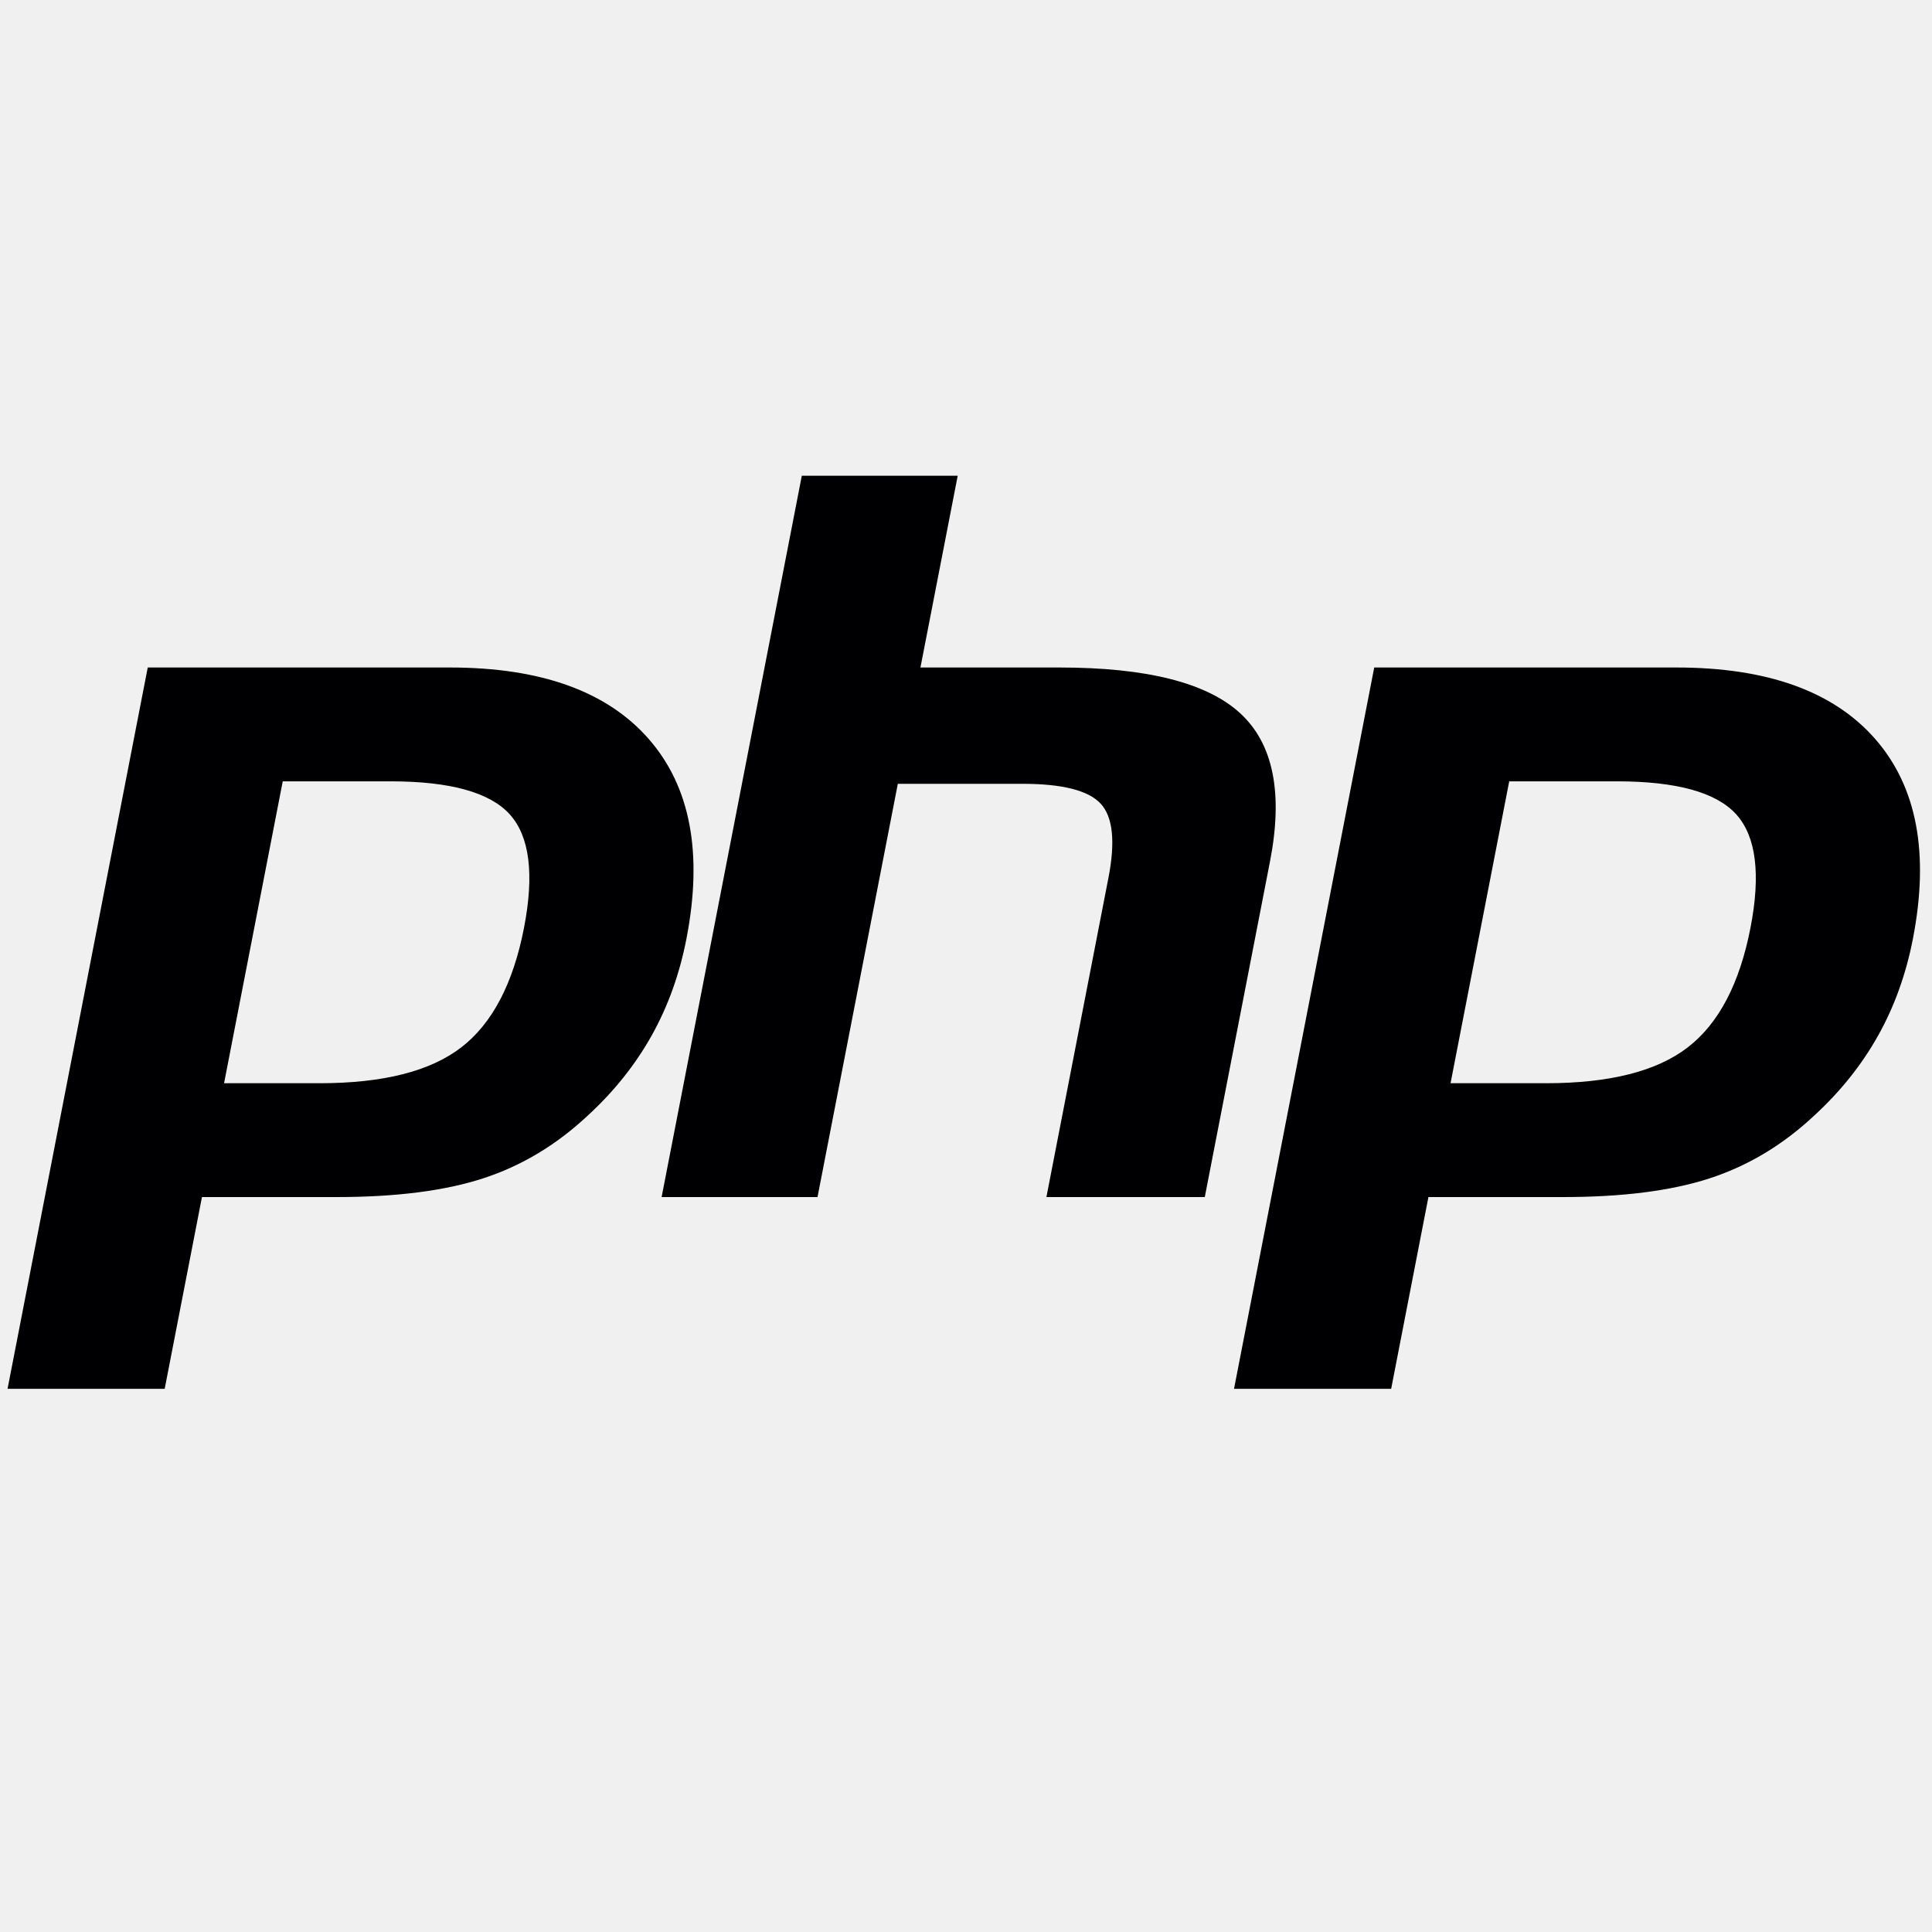
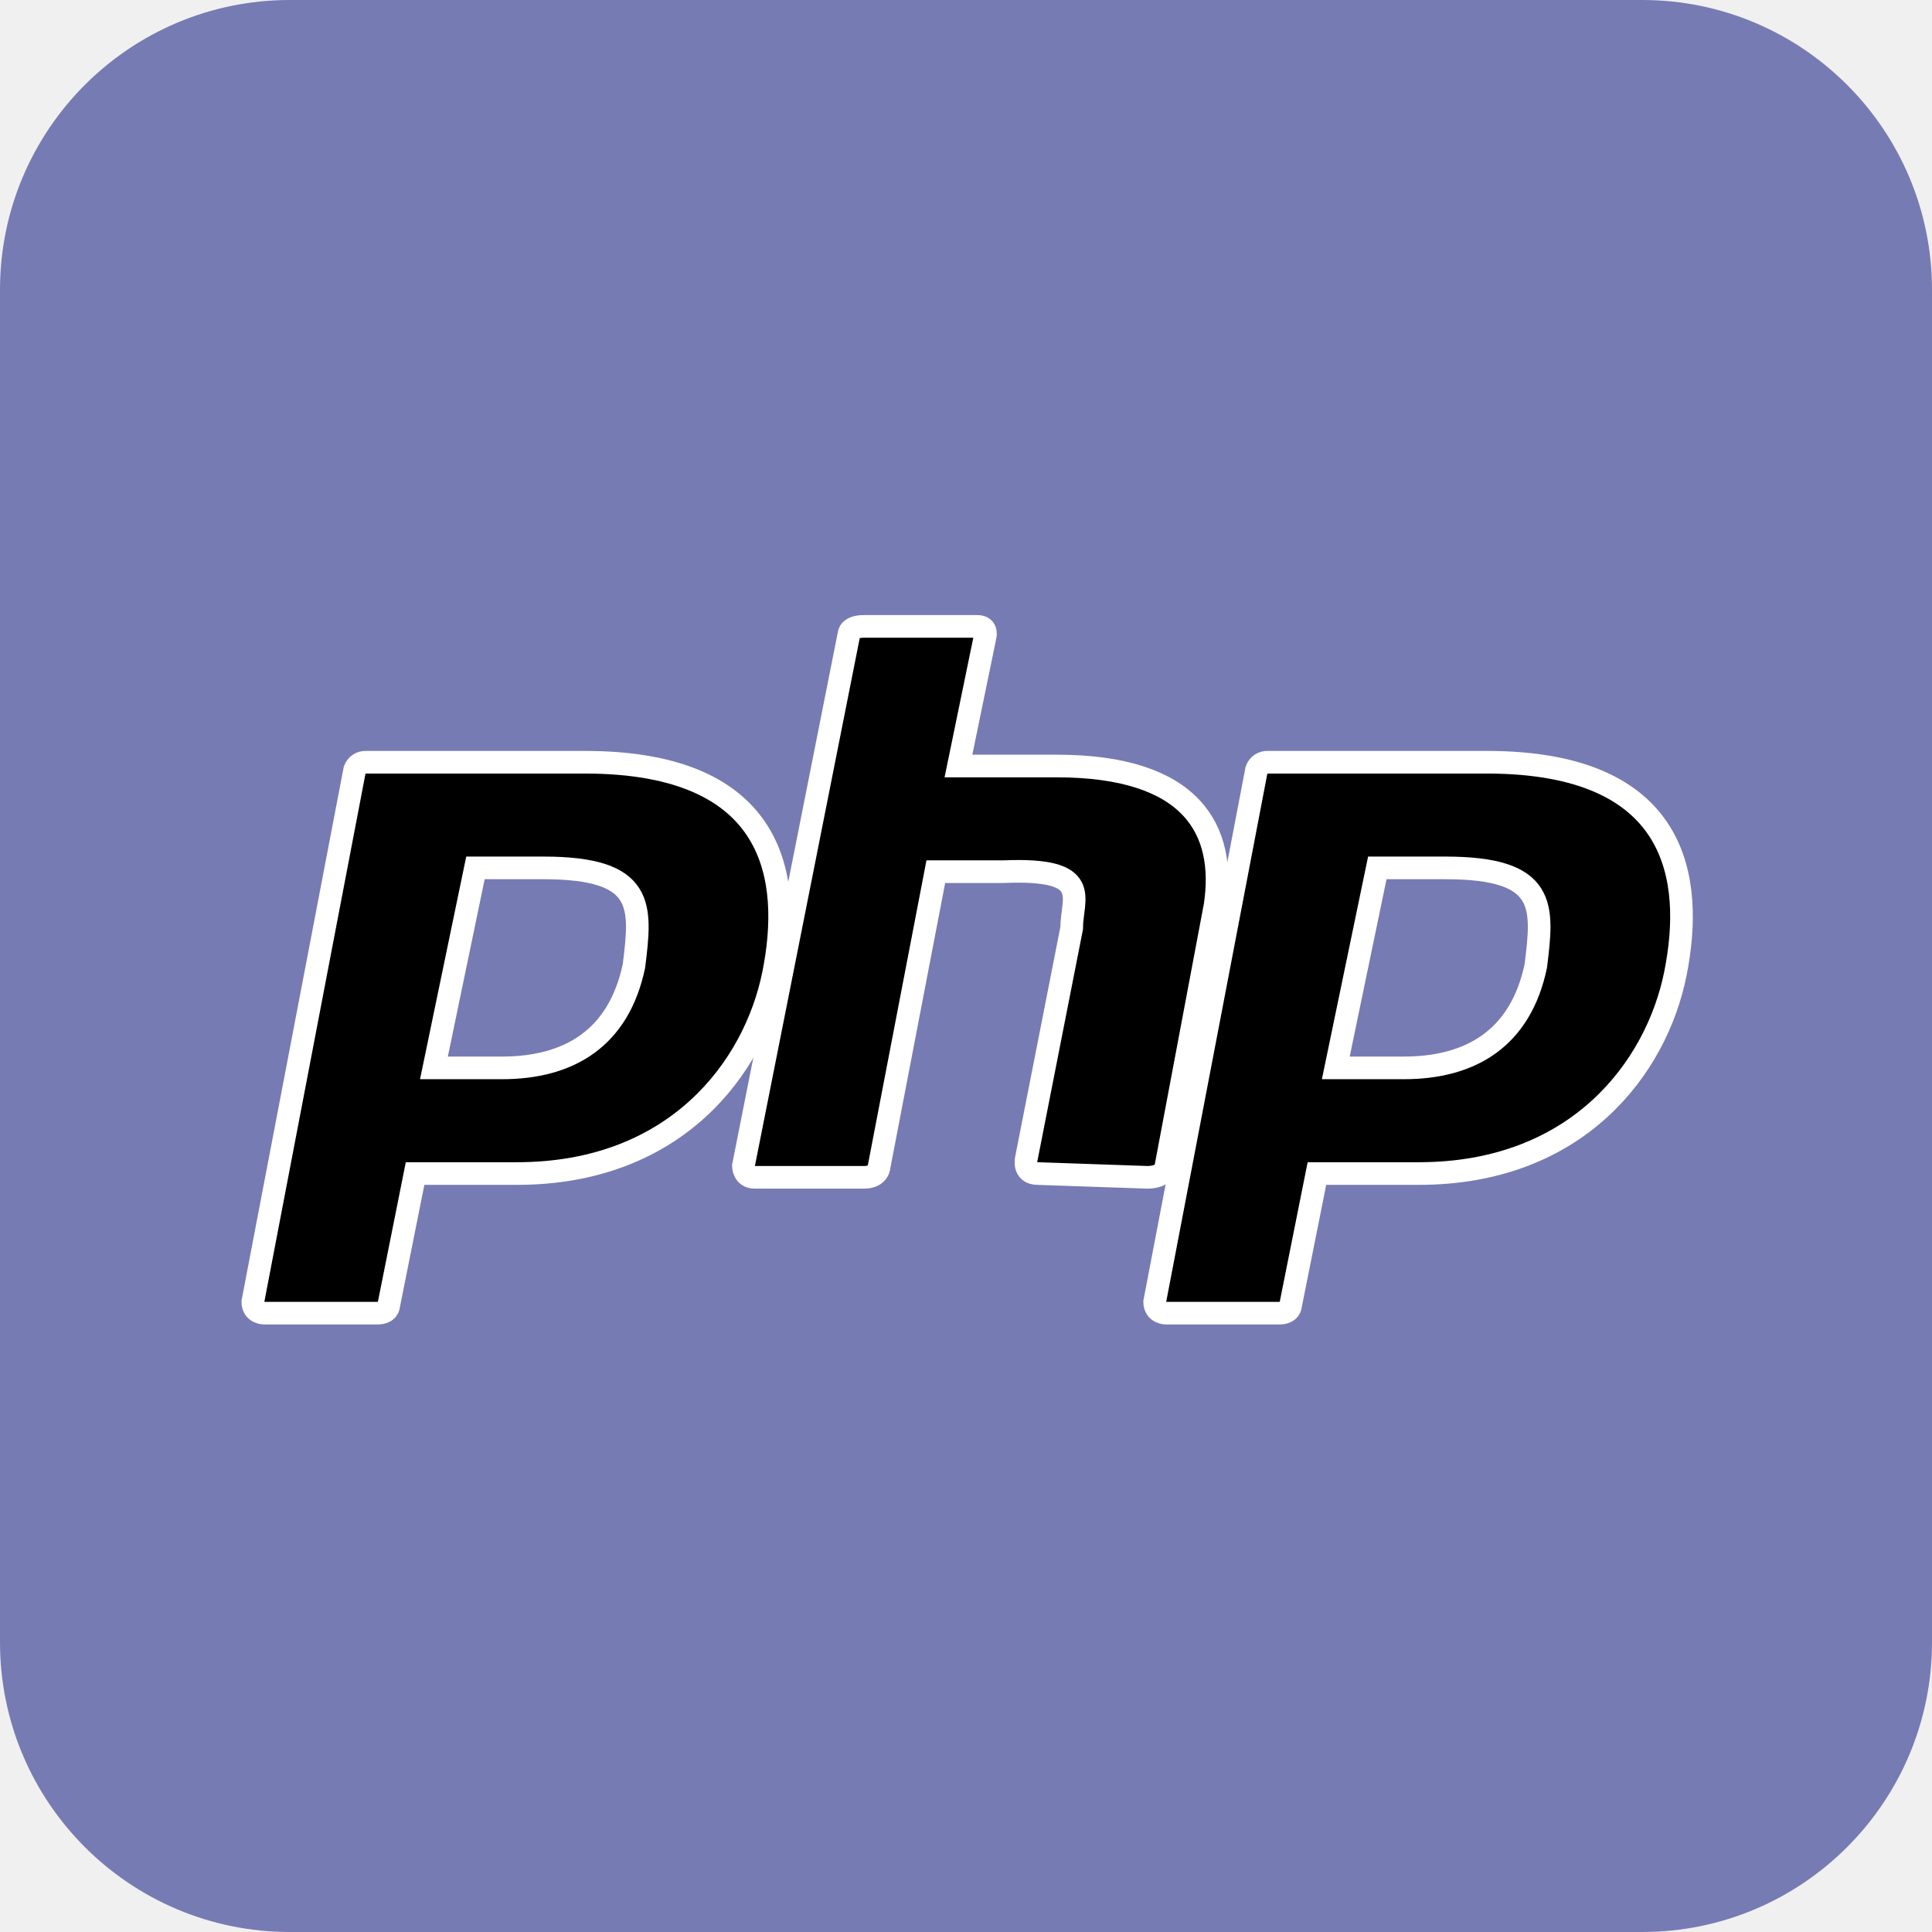
- <svg xmlns="http://www.w3.org/2000/svg" baseProfile="tiny" height="512" width="512" xml:space="preserve">
-   <g fill="#000003">
-     <path d="M103.462 207.061c15.821 0 26.365 2.92 31.637 8.761 5.267 5.841 6.522 15.867 3.766 30.074-2.879 14.795-8.423 25.355-16.641 31.682-8.218 6.328-20.724 9.488-37.513 9.488h-25.33l15.549-80.005h28.532zM2 368.057h41.643l9.877-50.823h35.669c15.739 0 28.686-1.65 38.85-4.96 10.165-3.305 19.402-8.848 27.717-16.63 6.978-6.415 12.624-13.49 16.948-21.227 4.319-7.731 7.388-16.267 9.202-25.601 4.406-22.66 1.081-40.31-9.965-52.955s-28.619-18.967-52.709-18.967H39.154L2 368.057zM212.49 126.071h41.314l-9.878 50.823h36.806c23.157 0 39.132 4.042 47.924 12.117 8.791 8.08 11.425 21.17 7.91 39.266l-17.286 88.957h-41.97l16.436-84.582c1.87-9.622 1.184-16.185-2.064-19.684-3.248-3.5-10.159-5.251-20.729-5.251h-33.02L216.65 317.233h-41.315l37.155-191.162zM428.49 207.061c15.821 0 26.365 2.92 31.637 8.761 5.269 5.841 6.523 15.867 3.766 30.074-2.879 14.795-8.421 25.355-16.641 31.682-8.218 6.328-20.724 9.488-37.513 9.488H384.41l15.549-80.005h28.531zM327.029 368.057h41.643l9.876-50.823h35.669c15.739 0 28.686-1.65 38.851-4.96 10.164-3.305 19.401-8.848 27.717-16.63 6.979-6.415 12.624-13.49 16.948-21.227 4.318-7.731 7.388-16.267 9.201-25.601 4.406-22.66 1.082-40.31-9.965-52.955-11.046-12.645-28.619-18.967-52.709-18.967h-80.076l-37.155 191.163z" />
+ <svg xmlns="http://www.w3.org/2000/svg" xmlns:xlink="http://www.w3.org/1999/xlink" aria-label="PHP" role="img" viewBox="0 0 512 512">
+   <rect width="512" height="512" rx="15%" fill="#777bb3" />
+   <g stroke="#ffffff" stroke-width="6">
+     <path id="a" d="M155 202H97a3 3 0 0 0-3 2L67 345c0 3 3 3 3 3h30c3 0 3-2 3-2l7-35h27c42 0 63-28 68-53s1-56-50-56zm13 54c-4 19-17 27-35 27h-18l11-53h18c27 0 26 10 24 26z" />
+     <path d="M275 311c-4 0-3-4-3-4l12-61c0-8 6-16-18-15h-18l-15 78s0 3-4 3h-29c-3 0-3-3-3-3l28-141s0-2 4-2h30c3 0 2 3 2 3l-7 34h26c36 0 45 17 42 37l-13 69s0 3-5 3z" />
+     <use xlink:href="#a" x="239" />
  </g>
</svg>
